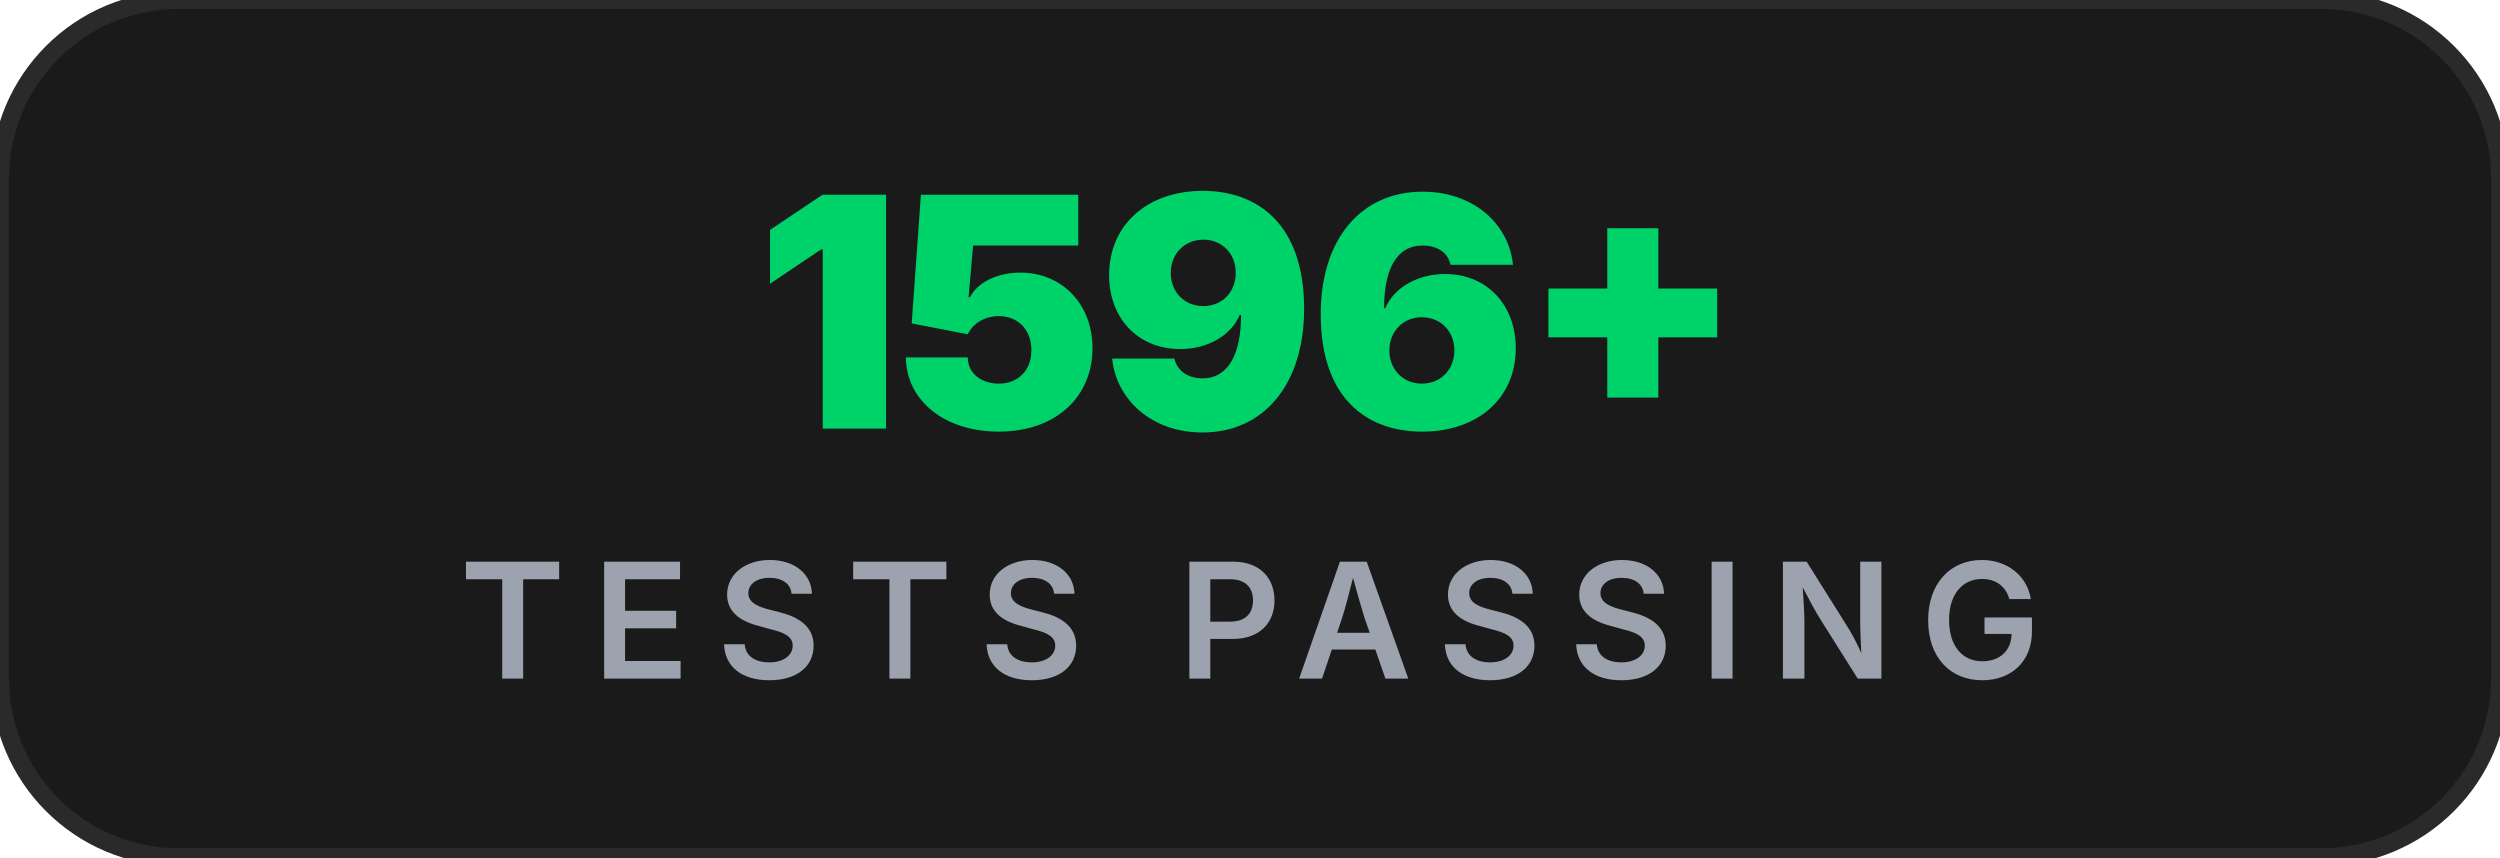
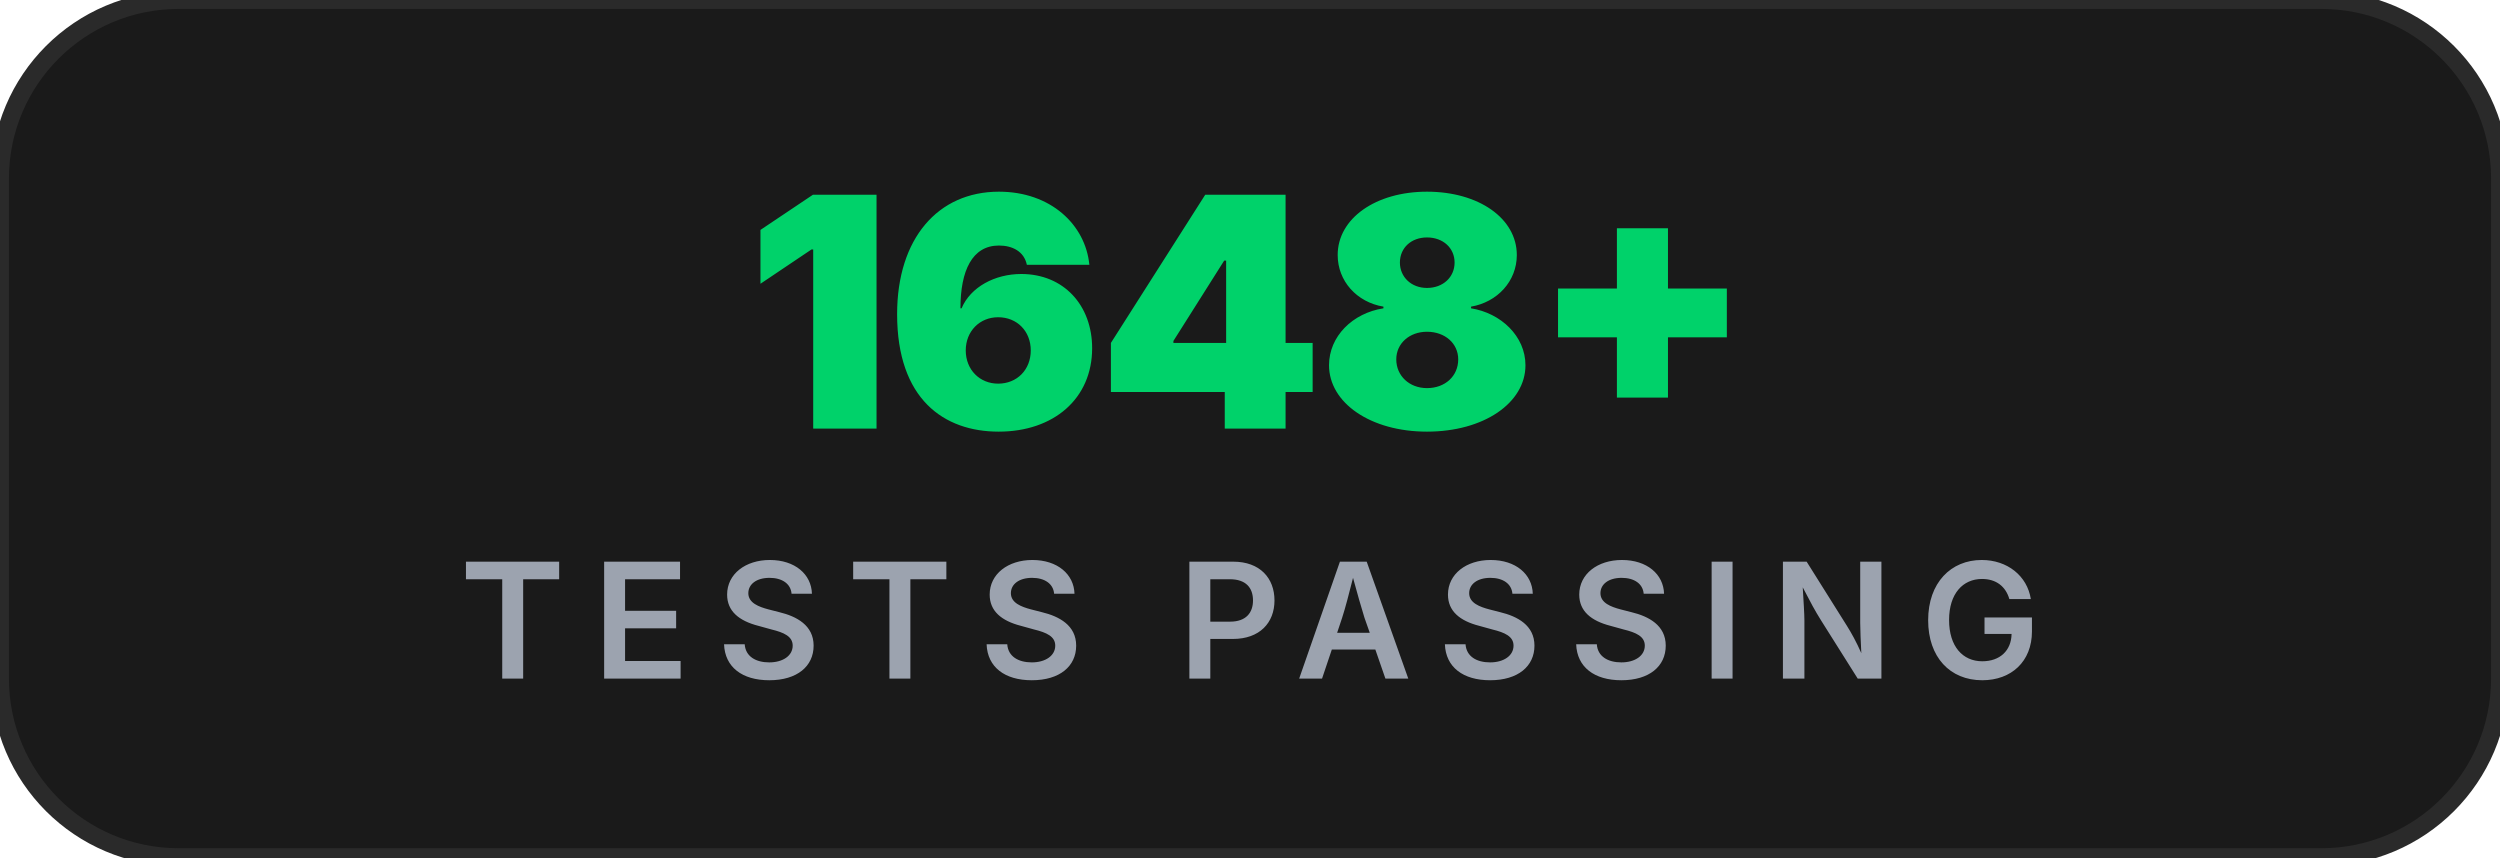
- <svg xmlns="http://www.w3.org/2000/svg" viewBox="0 0 140 48" fill="none" role="img" aria-label="TESTS PASSING: 1596+">
+ <svg xmlns="http://www.w3.org/2000/svg" viewBox="0 0 140 48" fill="none" role="img" aria-label="TESTS PASSING: 1648+">
  <rect x="0" y="0" width="140" height="48" rx="10" fill="#1A1A1A" stroke="#2A2A2A" stroke-width="1" />
-   <text x="70" y="24" fill="#00D26A" font-family="ui-sans-serif, -apple-system, &quot;Segoe UI&quot;, Inter, system-ui, sans-serif" font-size="18" font-weight="900" text-anchor="middle" letter-spacing="-0.3">1596+</text>
+   <text x="70" y="24" fill="#00D26A" font-family="ui-sans-serif, -apple-system, &quot;Segoe UI&quot;, Inter, system-ui, sans-serif" font-size="18" font-weight="900" text-anchor="middle" letter-spacing="-0.3">1648+</text>
  <text x="70" y="38" fill="#9CA3AF" font-family="ui-sans-serif, -apple-system, &quot;Segoe UI&quot;, Inter, system-ui, sans-serif" font-size="9" font-weight="600" text-anchor="middle" letter-spacing="1.5">TESTS PASSING</text>
</svg>
